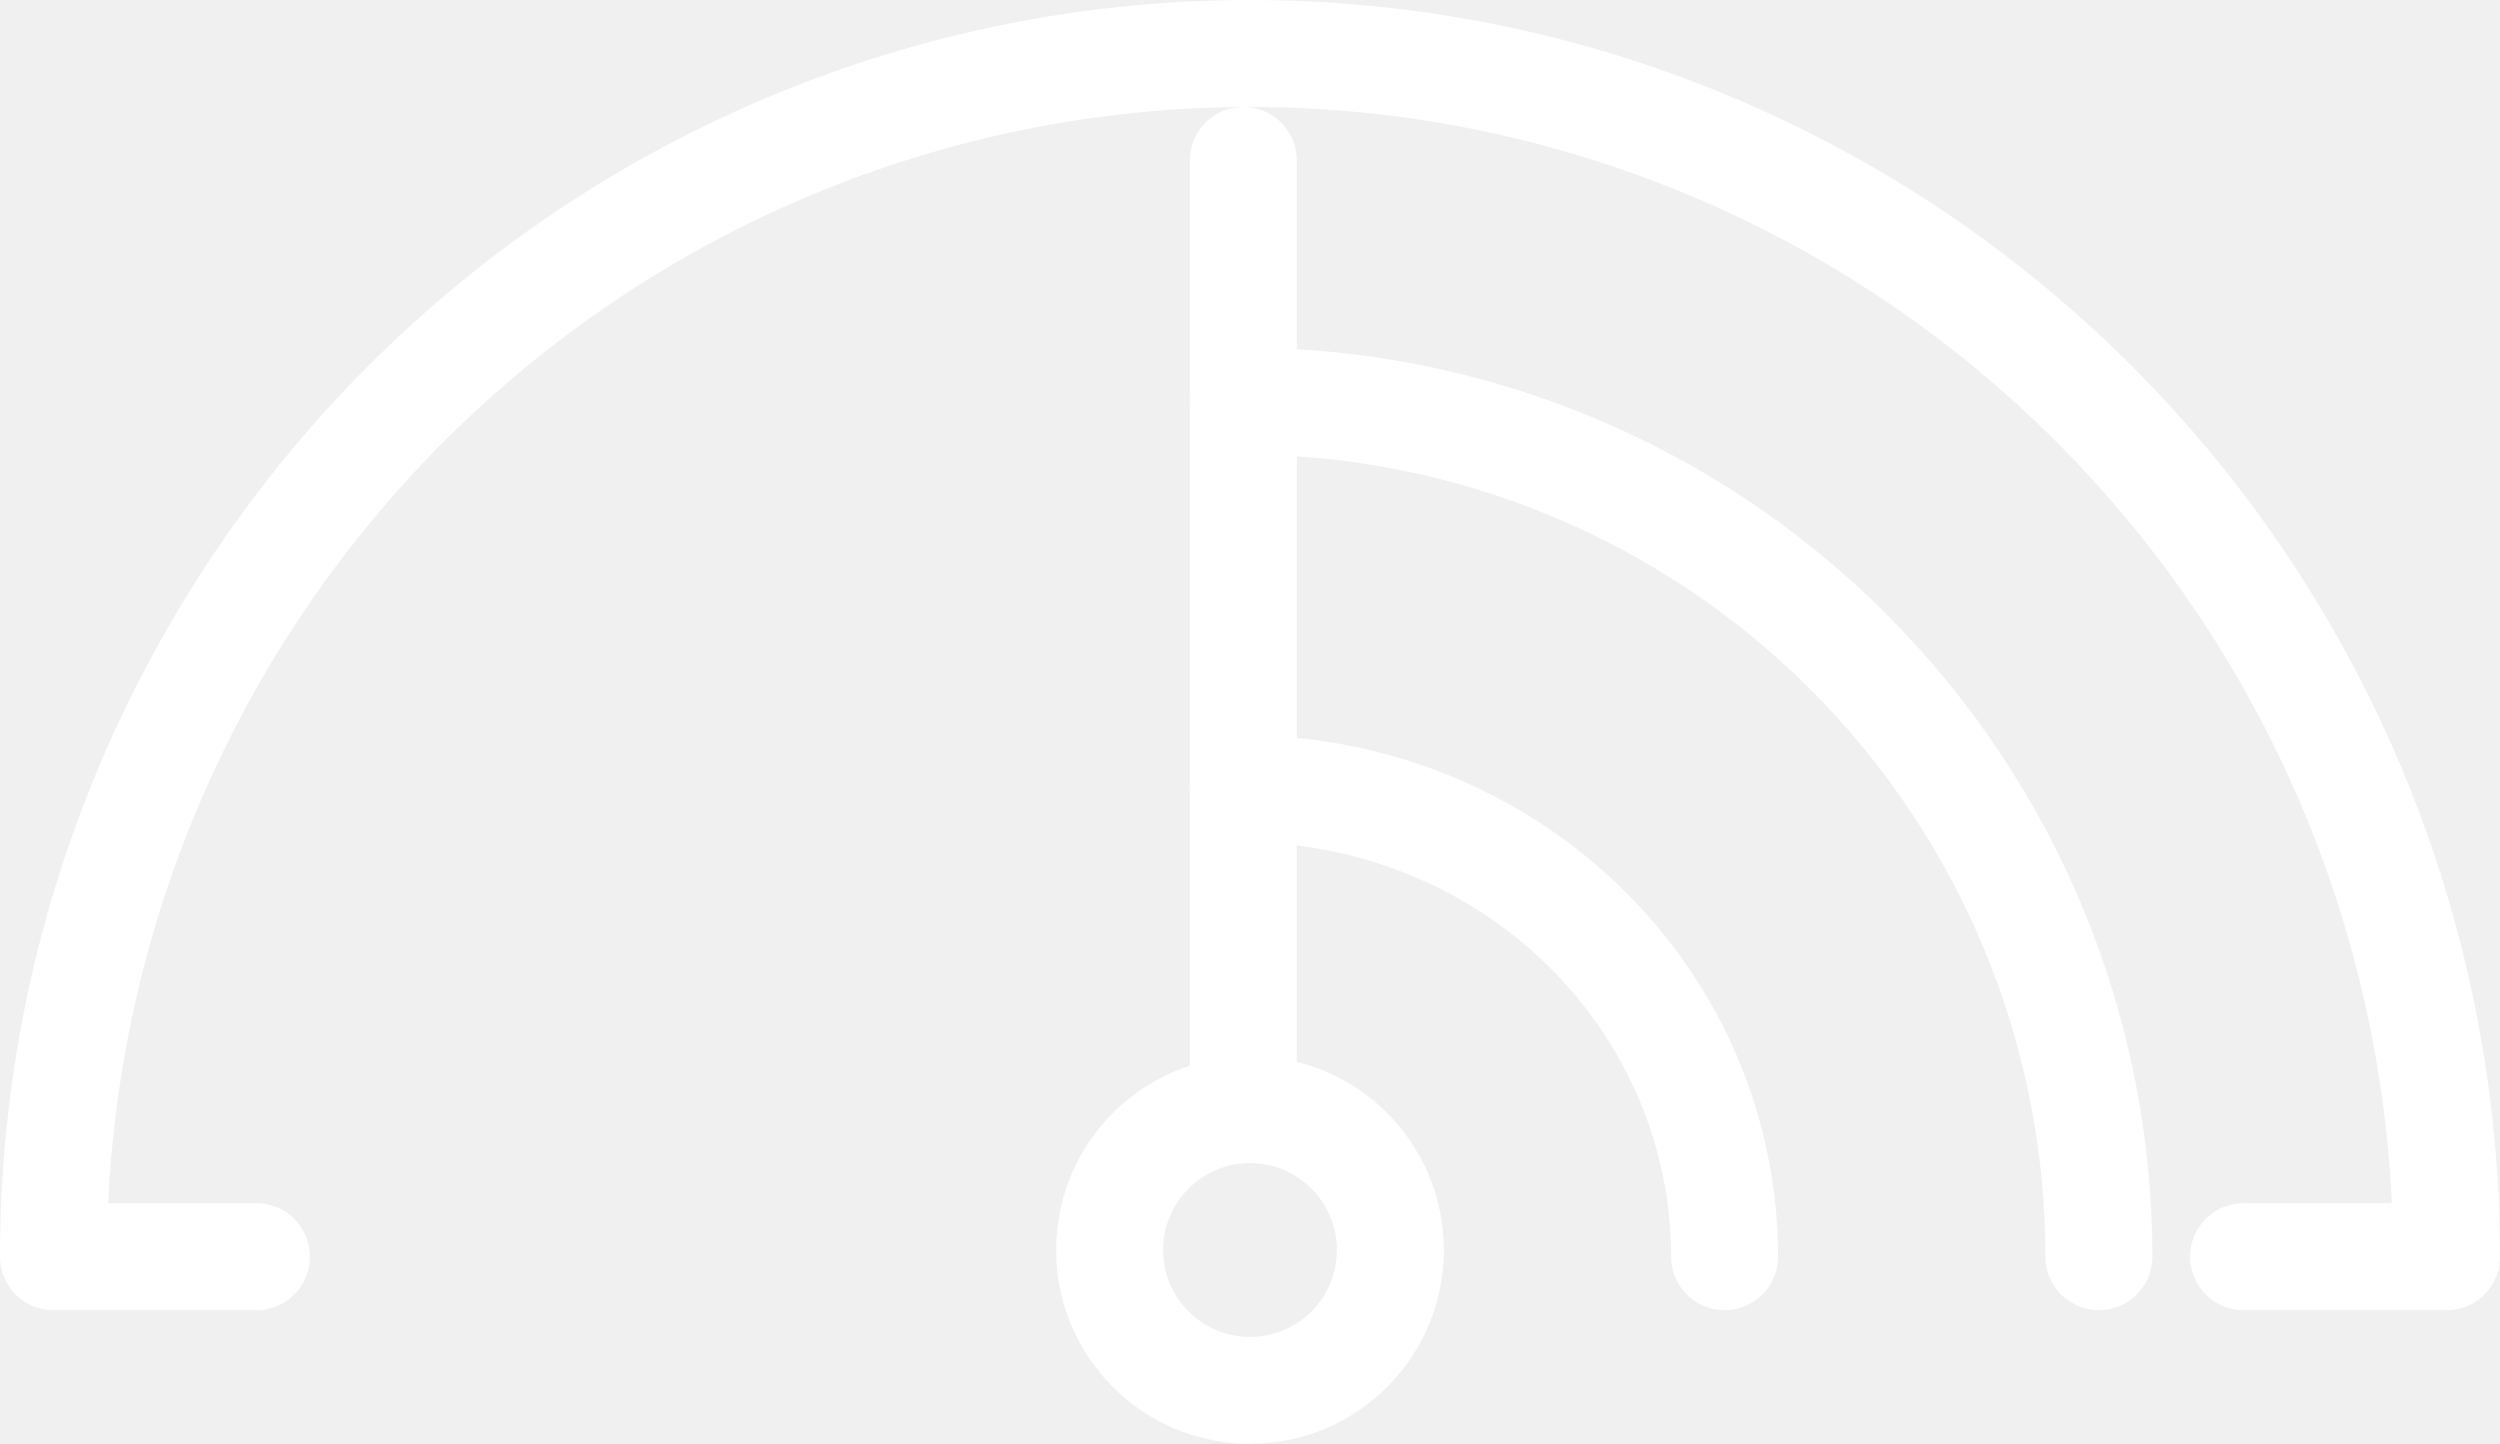
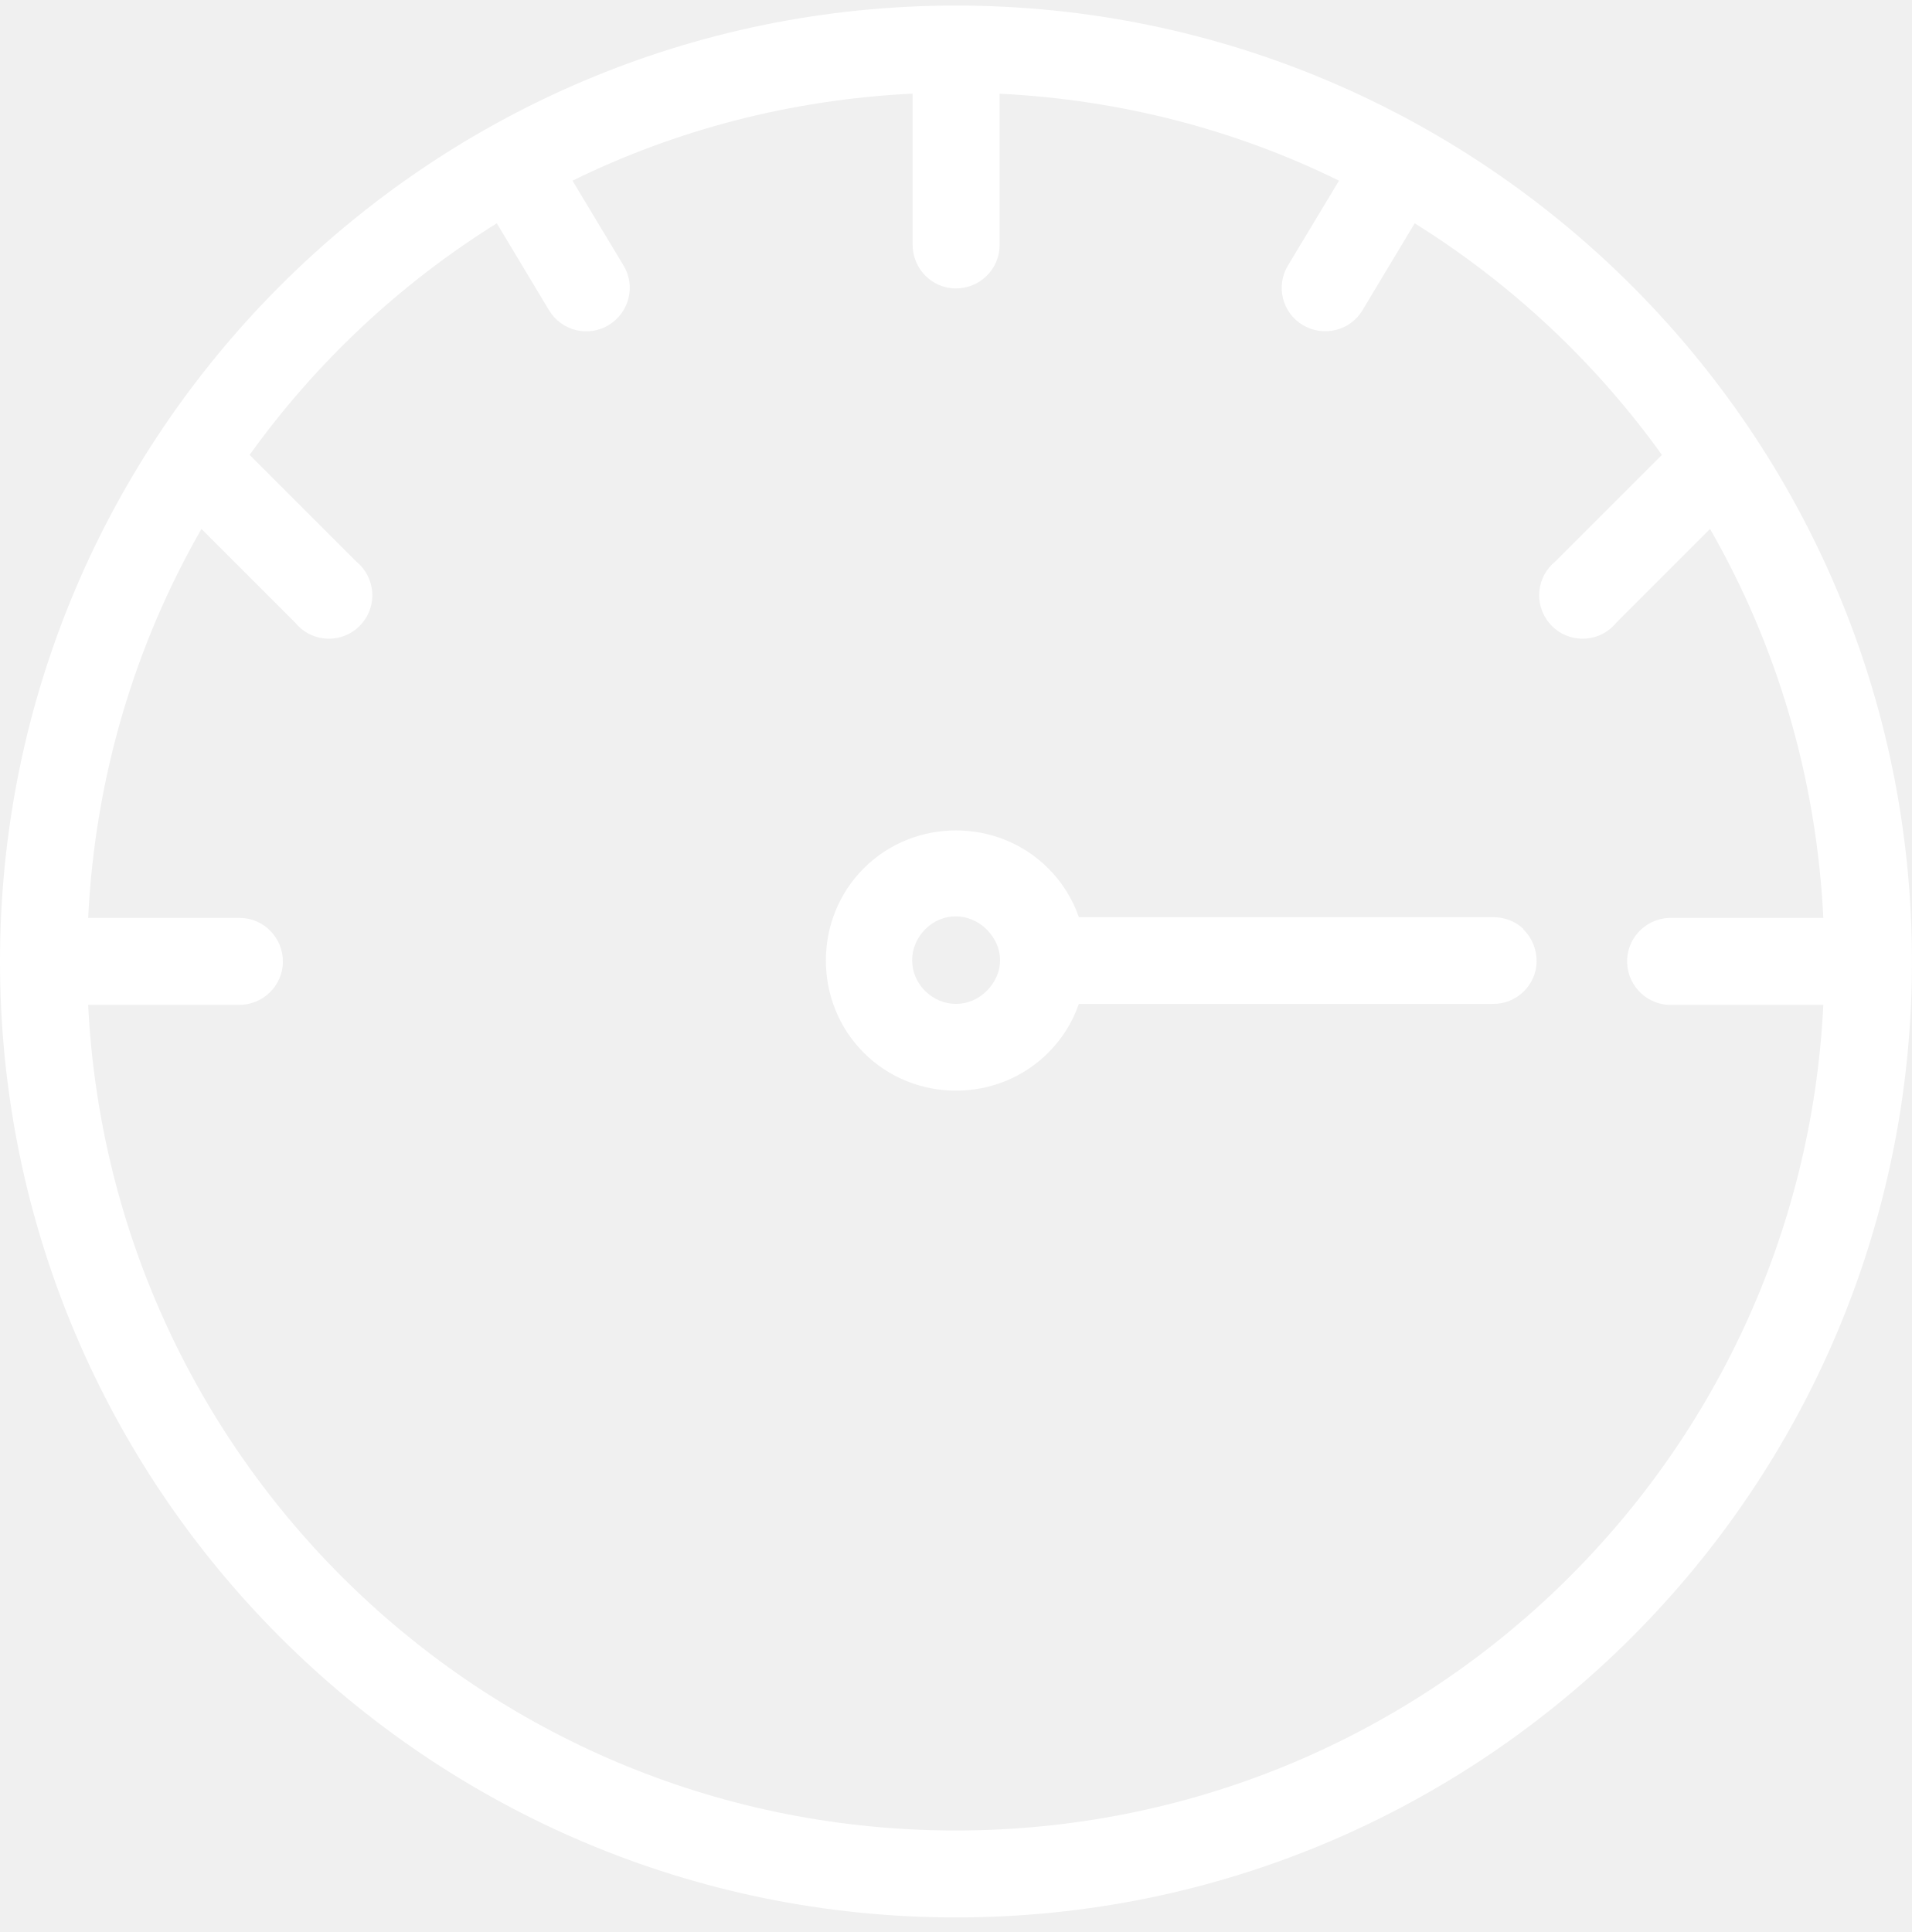
- <svg xmlns="http://www.w3.org/2000/svg" width="187" height="108" viewBox="0 0 187 108" fill="none">
-   <path d="M167.819 94H183C183 70.13 173.571 47.239 156.786 30.36C140.002 13.482 117.237 4 93.5 4C69.763 4 46.998 13.482 30.214 30.36C13.429 47.239 4 70.13 4 94H19.181" stroke="white" stroke-width="8" stroke-linecap="round" stroke-linejoin="round" />
-   <path d="M157 94C157 77.026 150.257 60.748 138.255 48.745C126.253 36.743 109.974 30 93 30" stroke="white" stroke-width="8" stroke-linecap="round" stroke-linejoin="round" />
-   <path d="M129 94C129 84.717 125.207 75.815 118.456 69.251C111.704 62.688 102.548 59 93 59" stroke="white" stroke-width="8" stroke-linecap="round" stroke-linejoin="round" />
-   <path d="M93.5 104C99.299 104 104 99.299 104 93.5C104 87.701 99.299 83 93.5 83C87.701 83 83 87.701 83 93.5C83 99.299 87.701 104 93.5 104Z" stroke="white" stroke-width="8" stroke-linecap="round" stroke-linejoin="round" />
-   <path d="M93 83V12" stroke="white" stroke-width="8" stroke-linecap="round" stroke-linejoin="round" />
+ <svg xmlns="http://www.w3.org/2000/svg" width="95" height="96" viewBox="0 0 95 96" fill="none">
+   <g id="Group 16966">
+     <path id="Vector" d="M47.5 0.276C21.292 0.276 0 21.569 0 47.776C0 73.984 21.292 95.276 47.5 95.276C73.708 95.276 95 73.984 95 47.776C95 21.569 73.708 0.276 47.5 0.276ZM45.274 4.656C45.274 4.656 45.322 4.656 45.346 4.656V12.142C45.334 13.333 46.286 14.32 47.476 14.332C48.666 14.344 49.654 13.392 49.666 12.202C49.666 12.178 49.666 12.166 49.666 12.142V4.656C55.7 4.954 61.401 6.453 66.531 8.977L63.996 13.19C63.377 14.213 63.71 15.546 64.734 16.153C65.757 16.76 67.09 16.439 67.697 15.415L70.292 11.095C75.1 14.094 79.278 18.01 82.575 22.604L77.278 27.9C76.35 28.65 76.207 30.007 76.957 30.935C77.707 31.864 79.064 32.007 79.992 31.257C80.111 31.162 80.218 31.054 80.313 30.935L84.967 26.282C88.264 32.03 90.251 38.588 90.596 45.61H83.11C83.039 45.61 82.979 45.61 82.908 45.61C81.718 45.67 80.789 46.681 80.849 47.872C80.908 49.062 81.92 49.99 83.11 49.931H90.596C89.478 72.794 70.637 90.956 47.488 90.956C24.339 90.956 5.511 72.806 4.38 49.931H11.866C13.056 49.943 14.044 48.99 14.056 47.8C14.068 46.61 13.116 45.622 11.926 45.61C11.902 45.61 11.89 45.61 11.866 45.61H4.38C4.725 38.588 6.713 32.03 10.009 26.282L14.663 30.935C15.413 31.864 16.77 32.007 17.698 31.257C18.626 30.507 18.769 29.15 18.019 28.222C17.924 28.103 17.817 27.996 17.698 27.9L12.402 22.604C15.698 18.01 19.876 14.094 24.684 11.095L27.279 15.415C27.898 16.439 29.219 16.772 30.242 16.153C31.266 15.534 31.599 14.213 30.98 13.19L28.445 8.977C33.563 6.465 39.228 4.966 45.251 4.656H45.274Z" fill="white" />
+     <path id="Vector_2" d="M75.683 46.145C75.267 45.764 74.719 45.562 74.16 45.574H53.606C53.296 44.681 52.785 43.848 52.082 43.146C49.571 40.635 45.429 40.635 42.918 43.146C40.407 45.657 40.407 49.799 42.918 52.31C45.429 54.822 49.571 54.822 52.082 52.31C52.796 51.596 53.296 50.775 53.606 49.883H74.16C75.35 49.906 76.338 48.954 76.35 47.764C76.35 47.157 76.112 46.586 75.683 46.169V46.145ZM49.69 47.764C49.678 48.3 49.44 48.823 49.023 49.24C48.167 50.097 46.834 50.097 45.965 49.24C45.108 48.383 45.108 47.05 45.965 46.181C46.822 45.312 48.155 45.324 49.023 46.181C49.452 46.61 49.69 47.157 49.69 47.705C49.69 47.716 49.69 47.74 49.69 47.752V47.764Z" fill="white" />
+   </g>
</svg>
